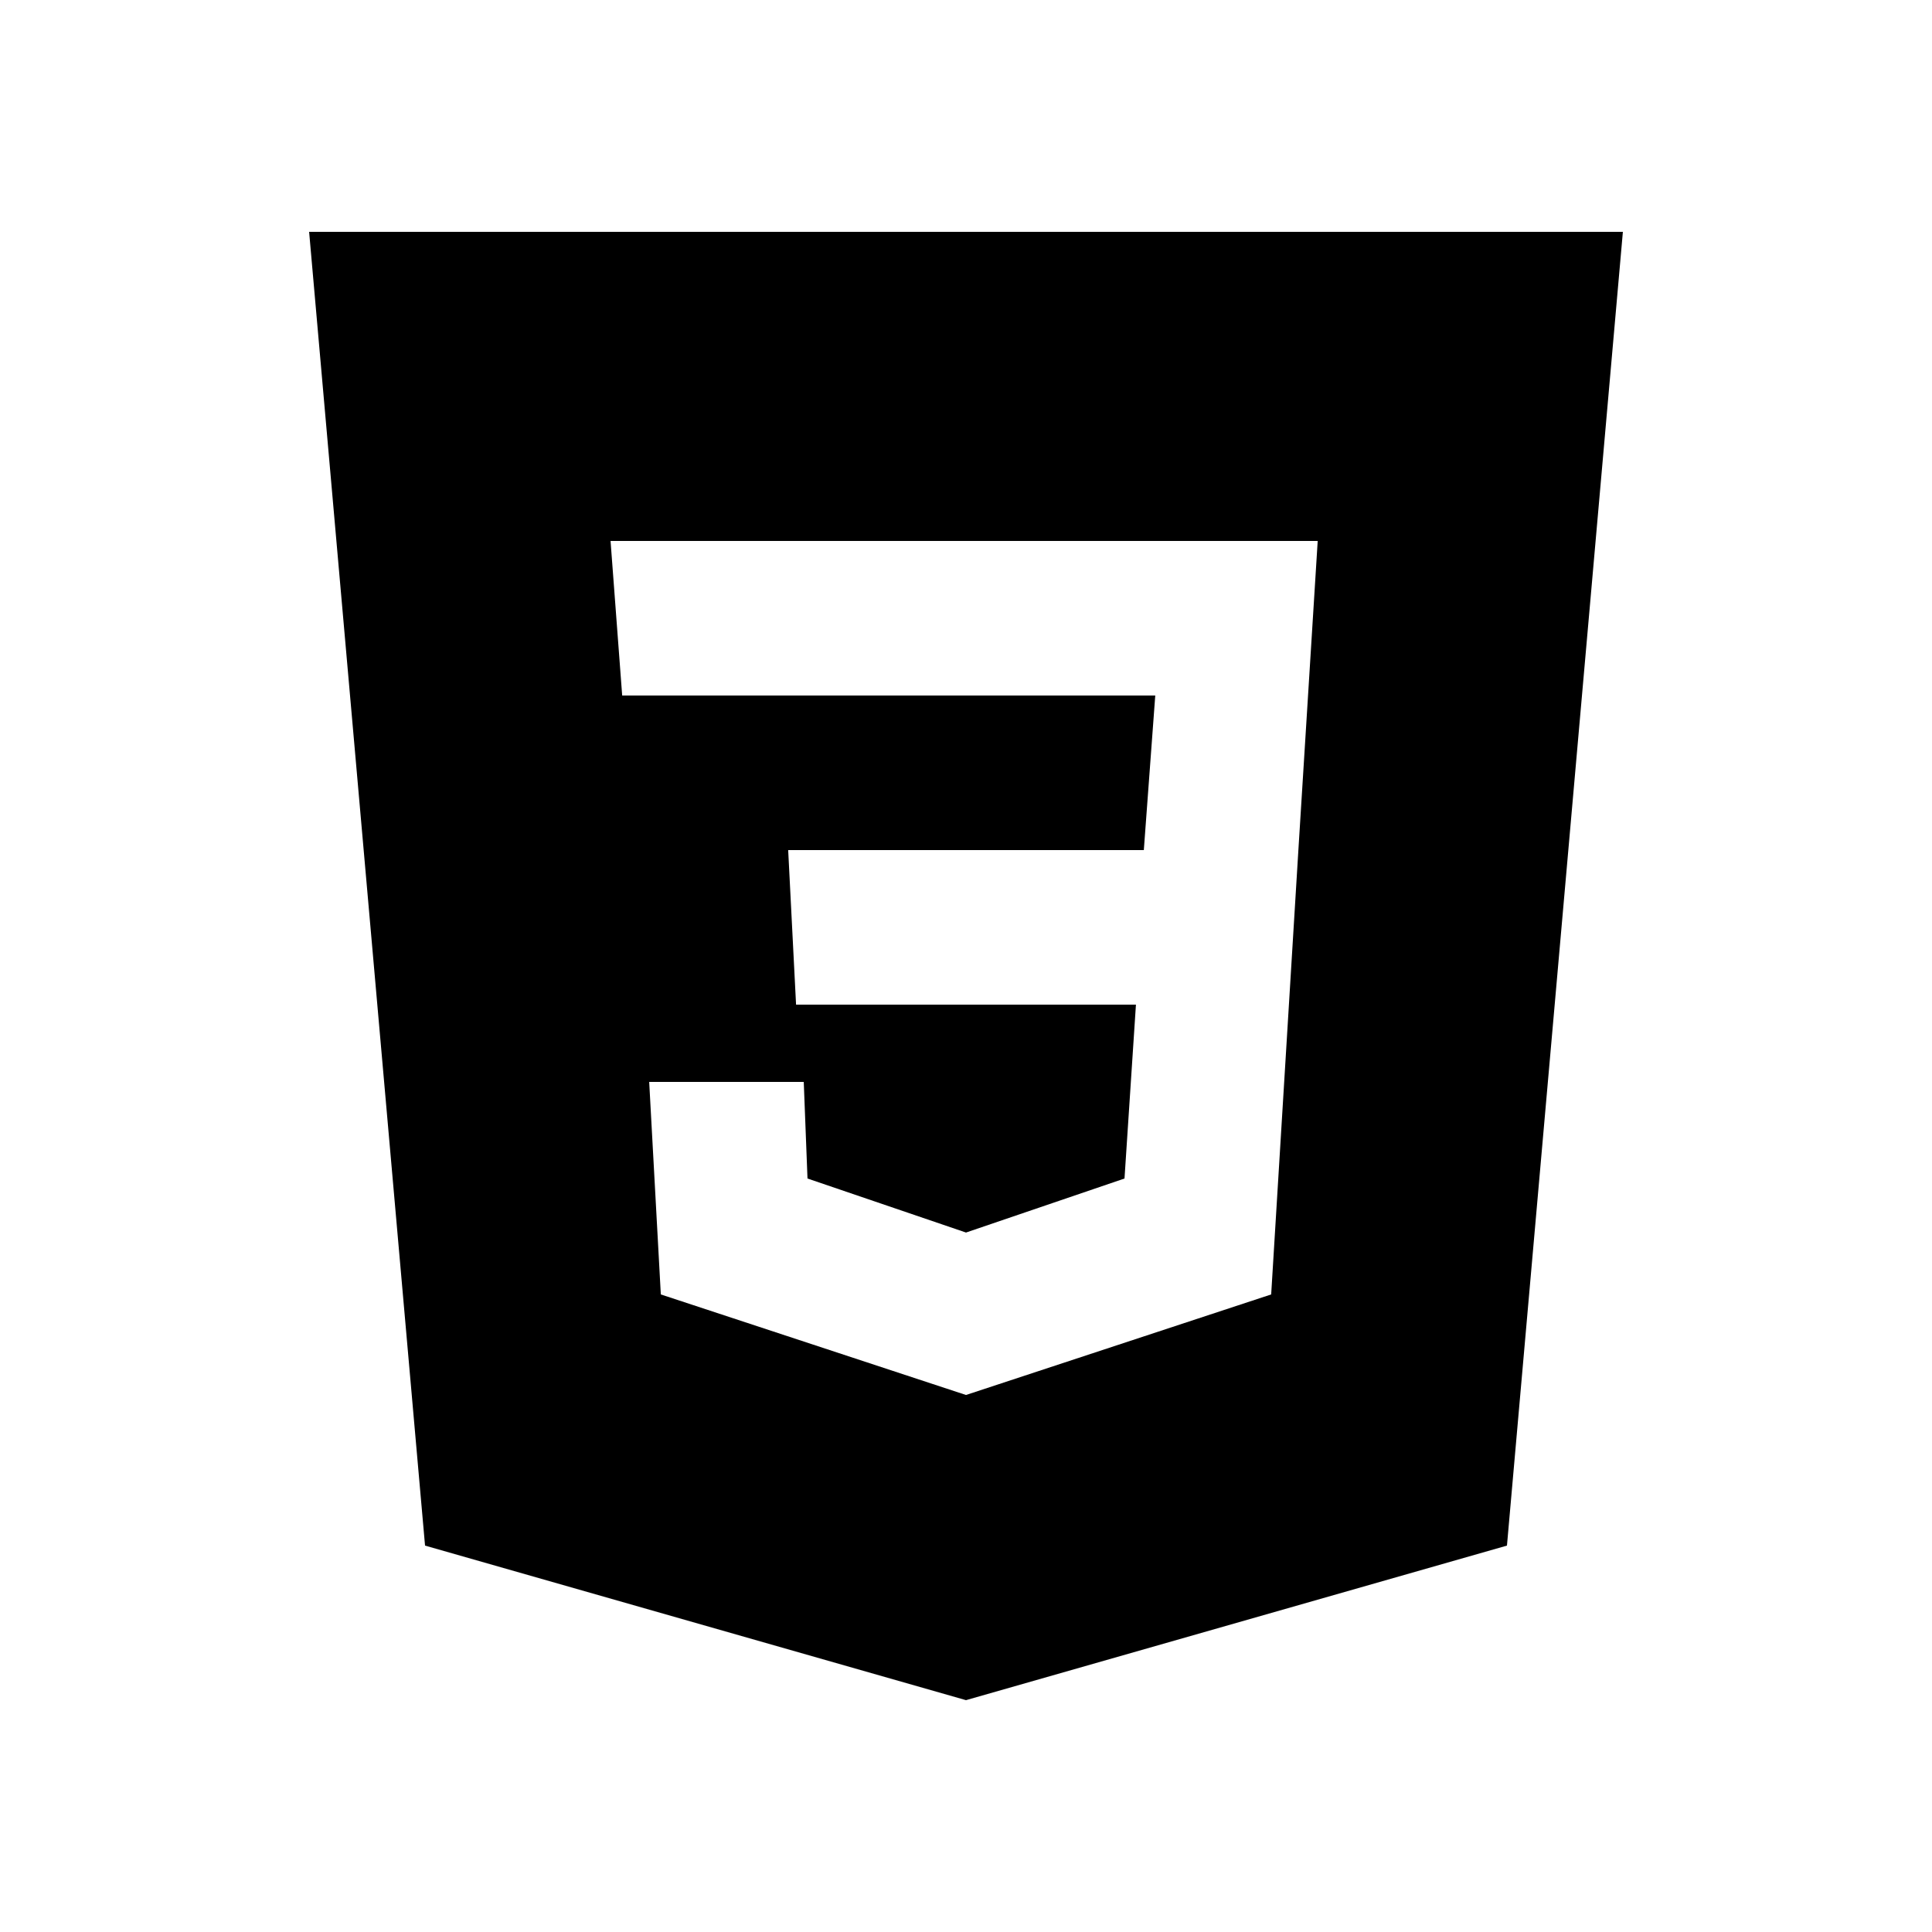
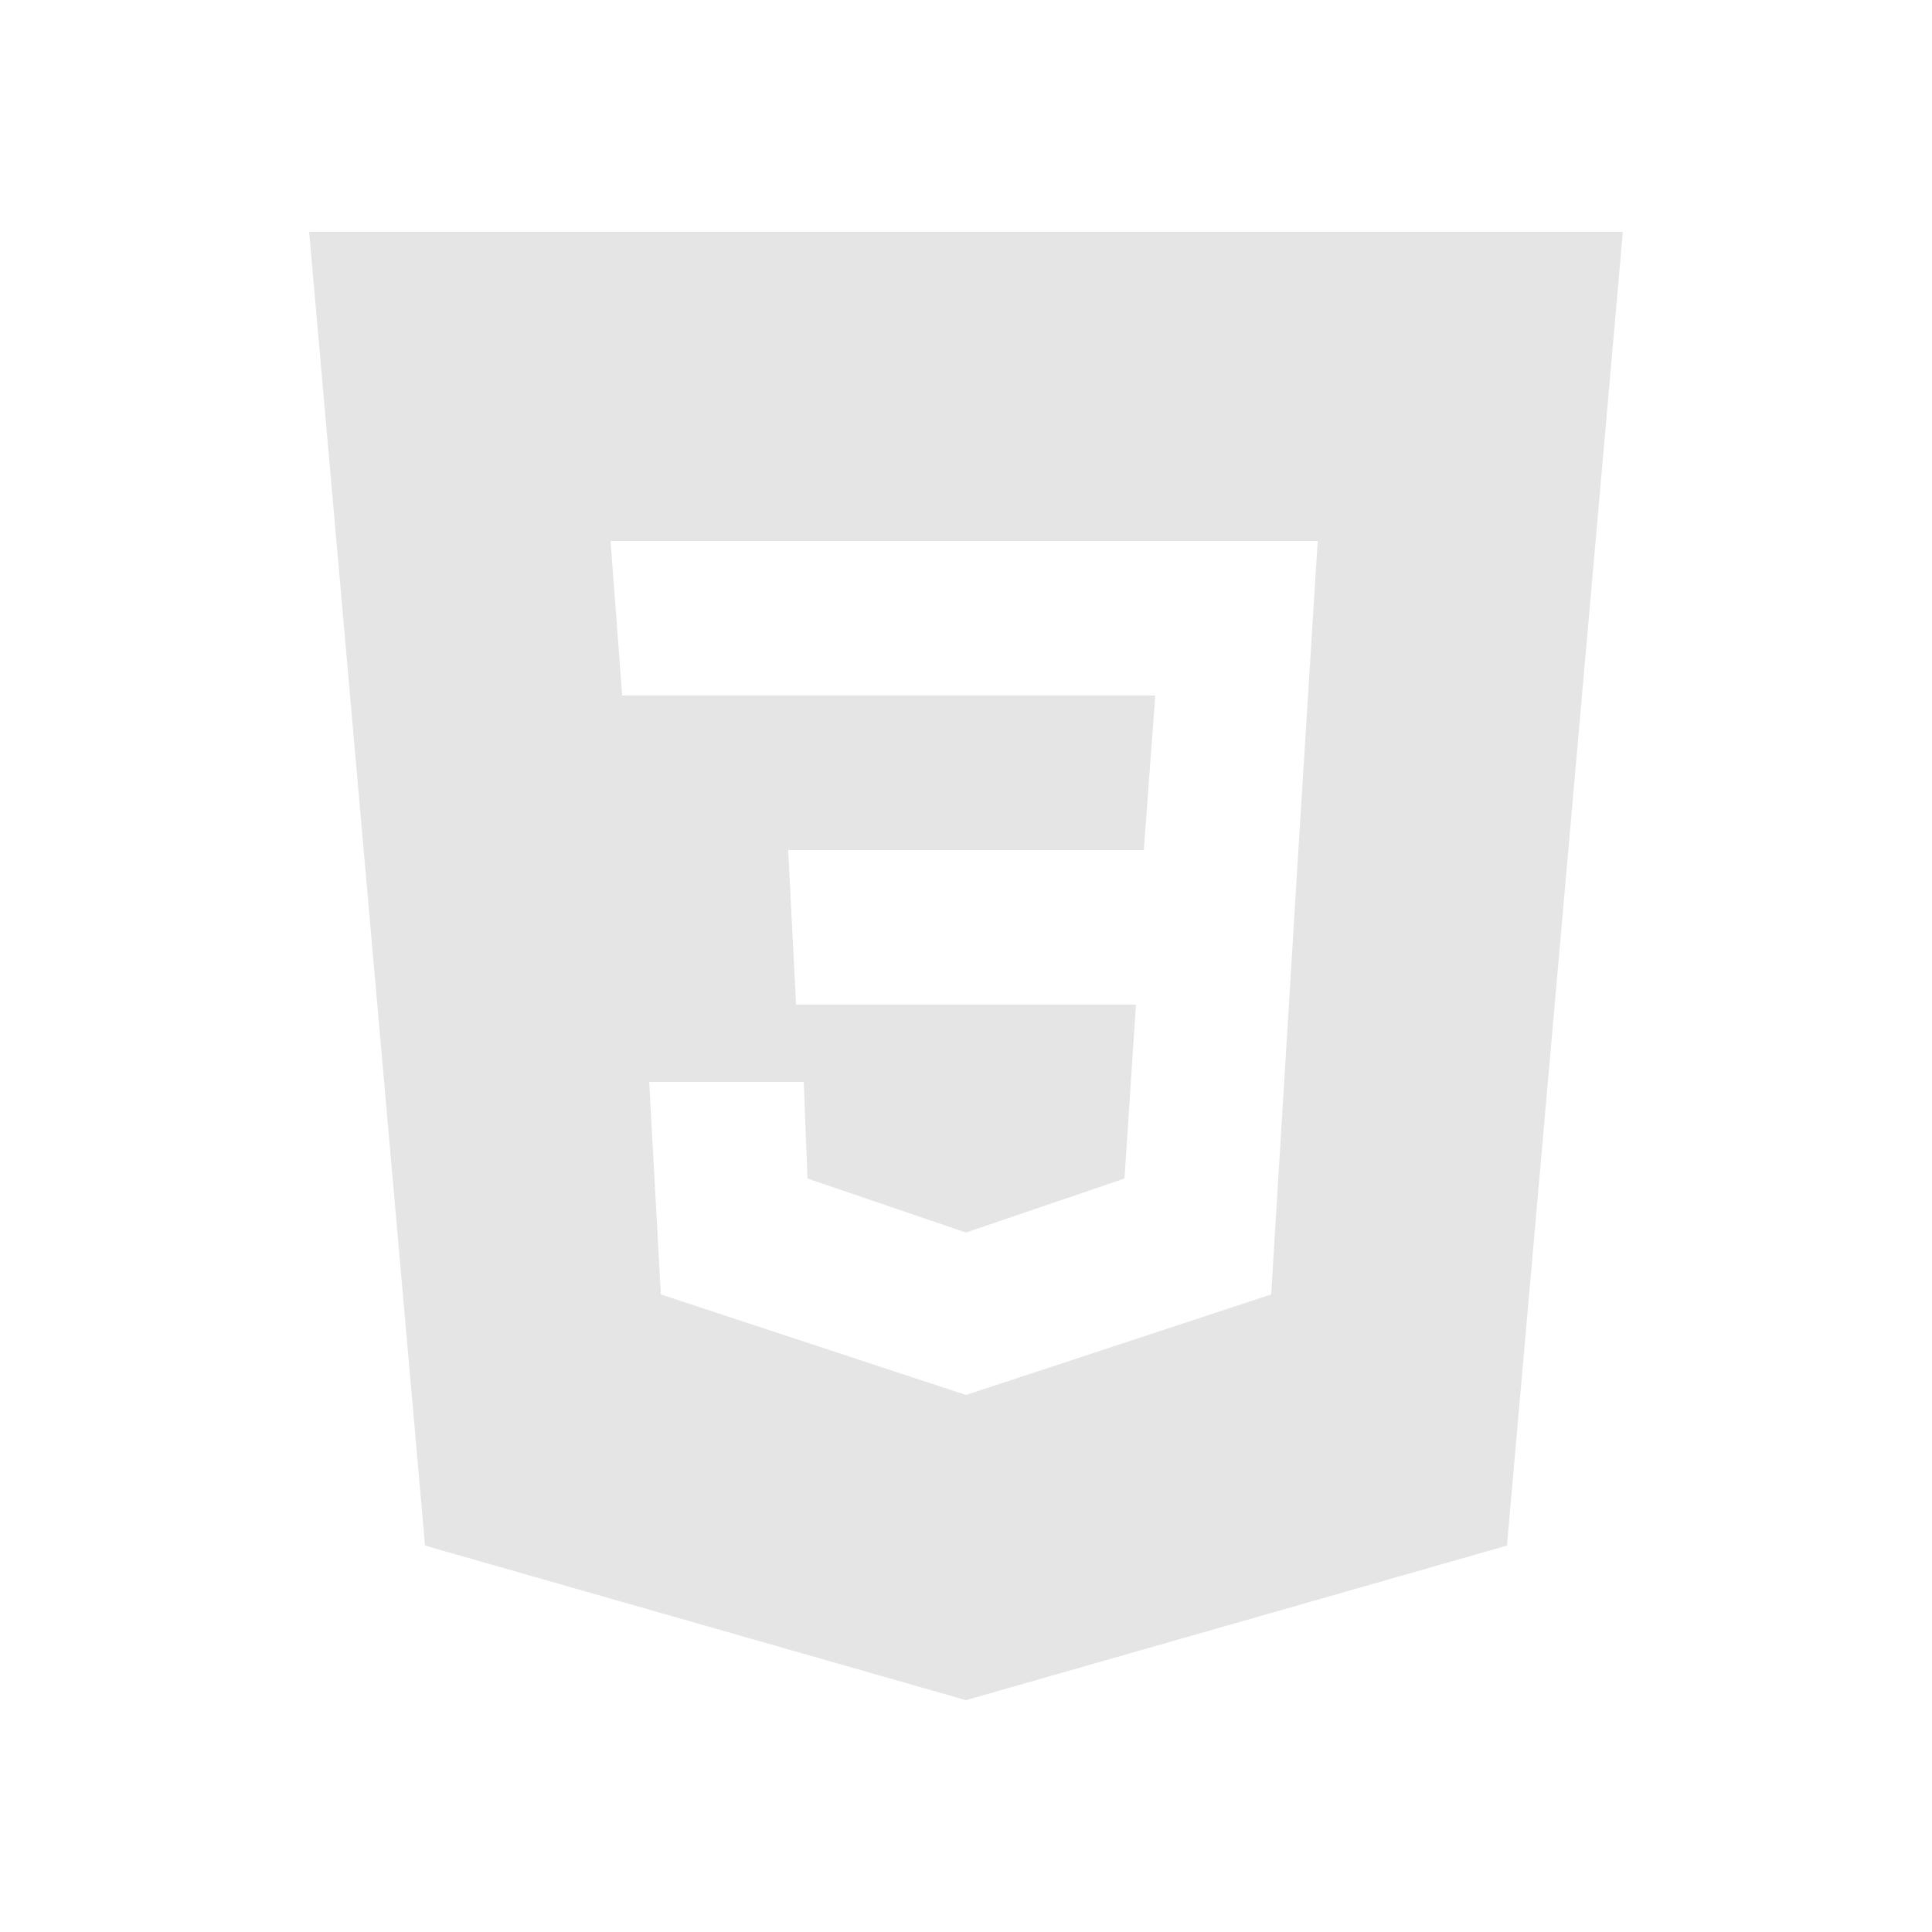
- <svg xmlns="http://www.w3.org/2000/svg" x="0px" y="0px" width="100" height="100" viewBox="0 0 50 50">
+ <svg xmlns="http://www.w3.org/2000/svg" x="0px" y="0px" width="100" height="100" viewBox="0 0 50 50" fill="rgb(229, 229, 229)">
  <path fill-rule="evenodd" d="M 42 6 L 39 40 L 25 44 L 11 40 L 8 6 Z M 16.801 28 L 20.801 28 L 20.898 30.5 L 25 31.898 L 29.102 30.5 L 29.398 26 L 20.602 26 L 20.398 22 L 29.602 22 L 29.898 18 L 16.102 18 L 15.801 14 L 34.102 14 L 33.602 22 L 32.898 33.5 L 25 36.102 L 17.102 33.5 Z" />
</svg>
